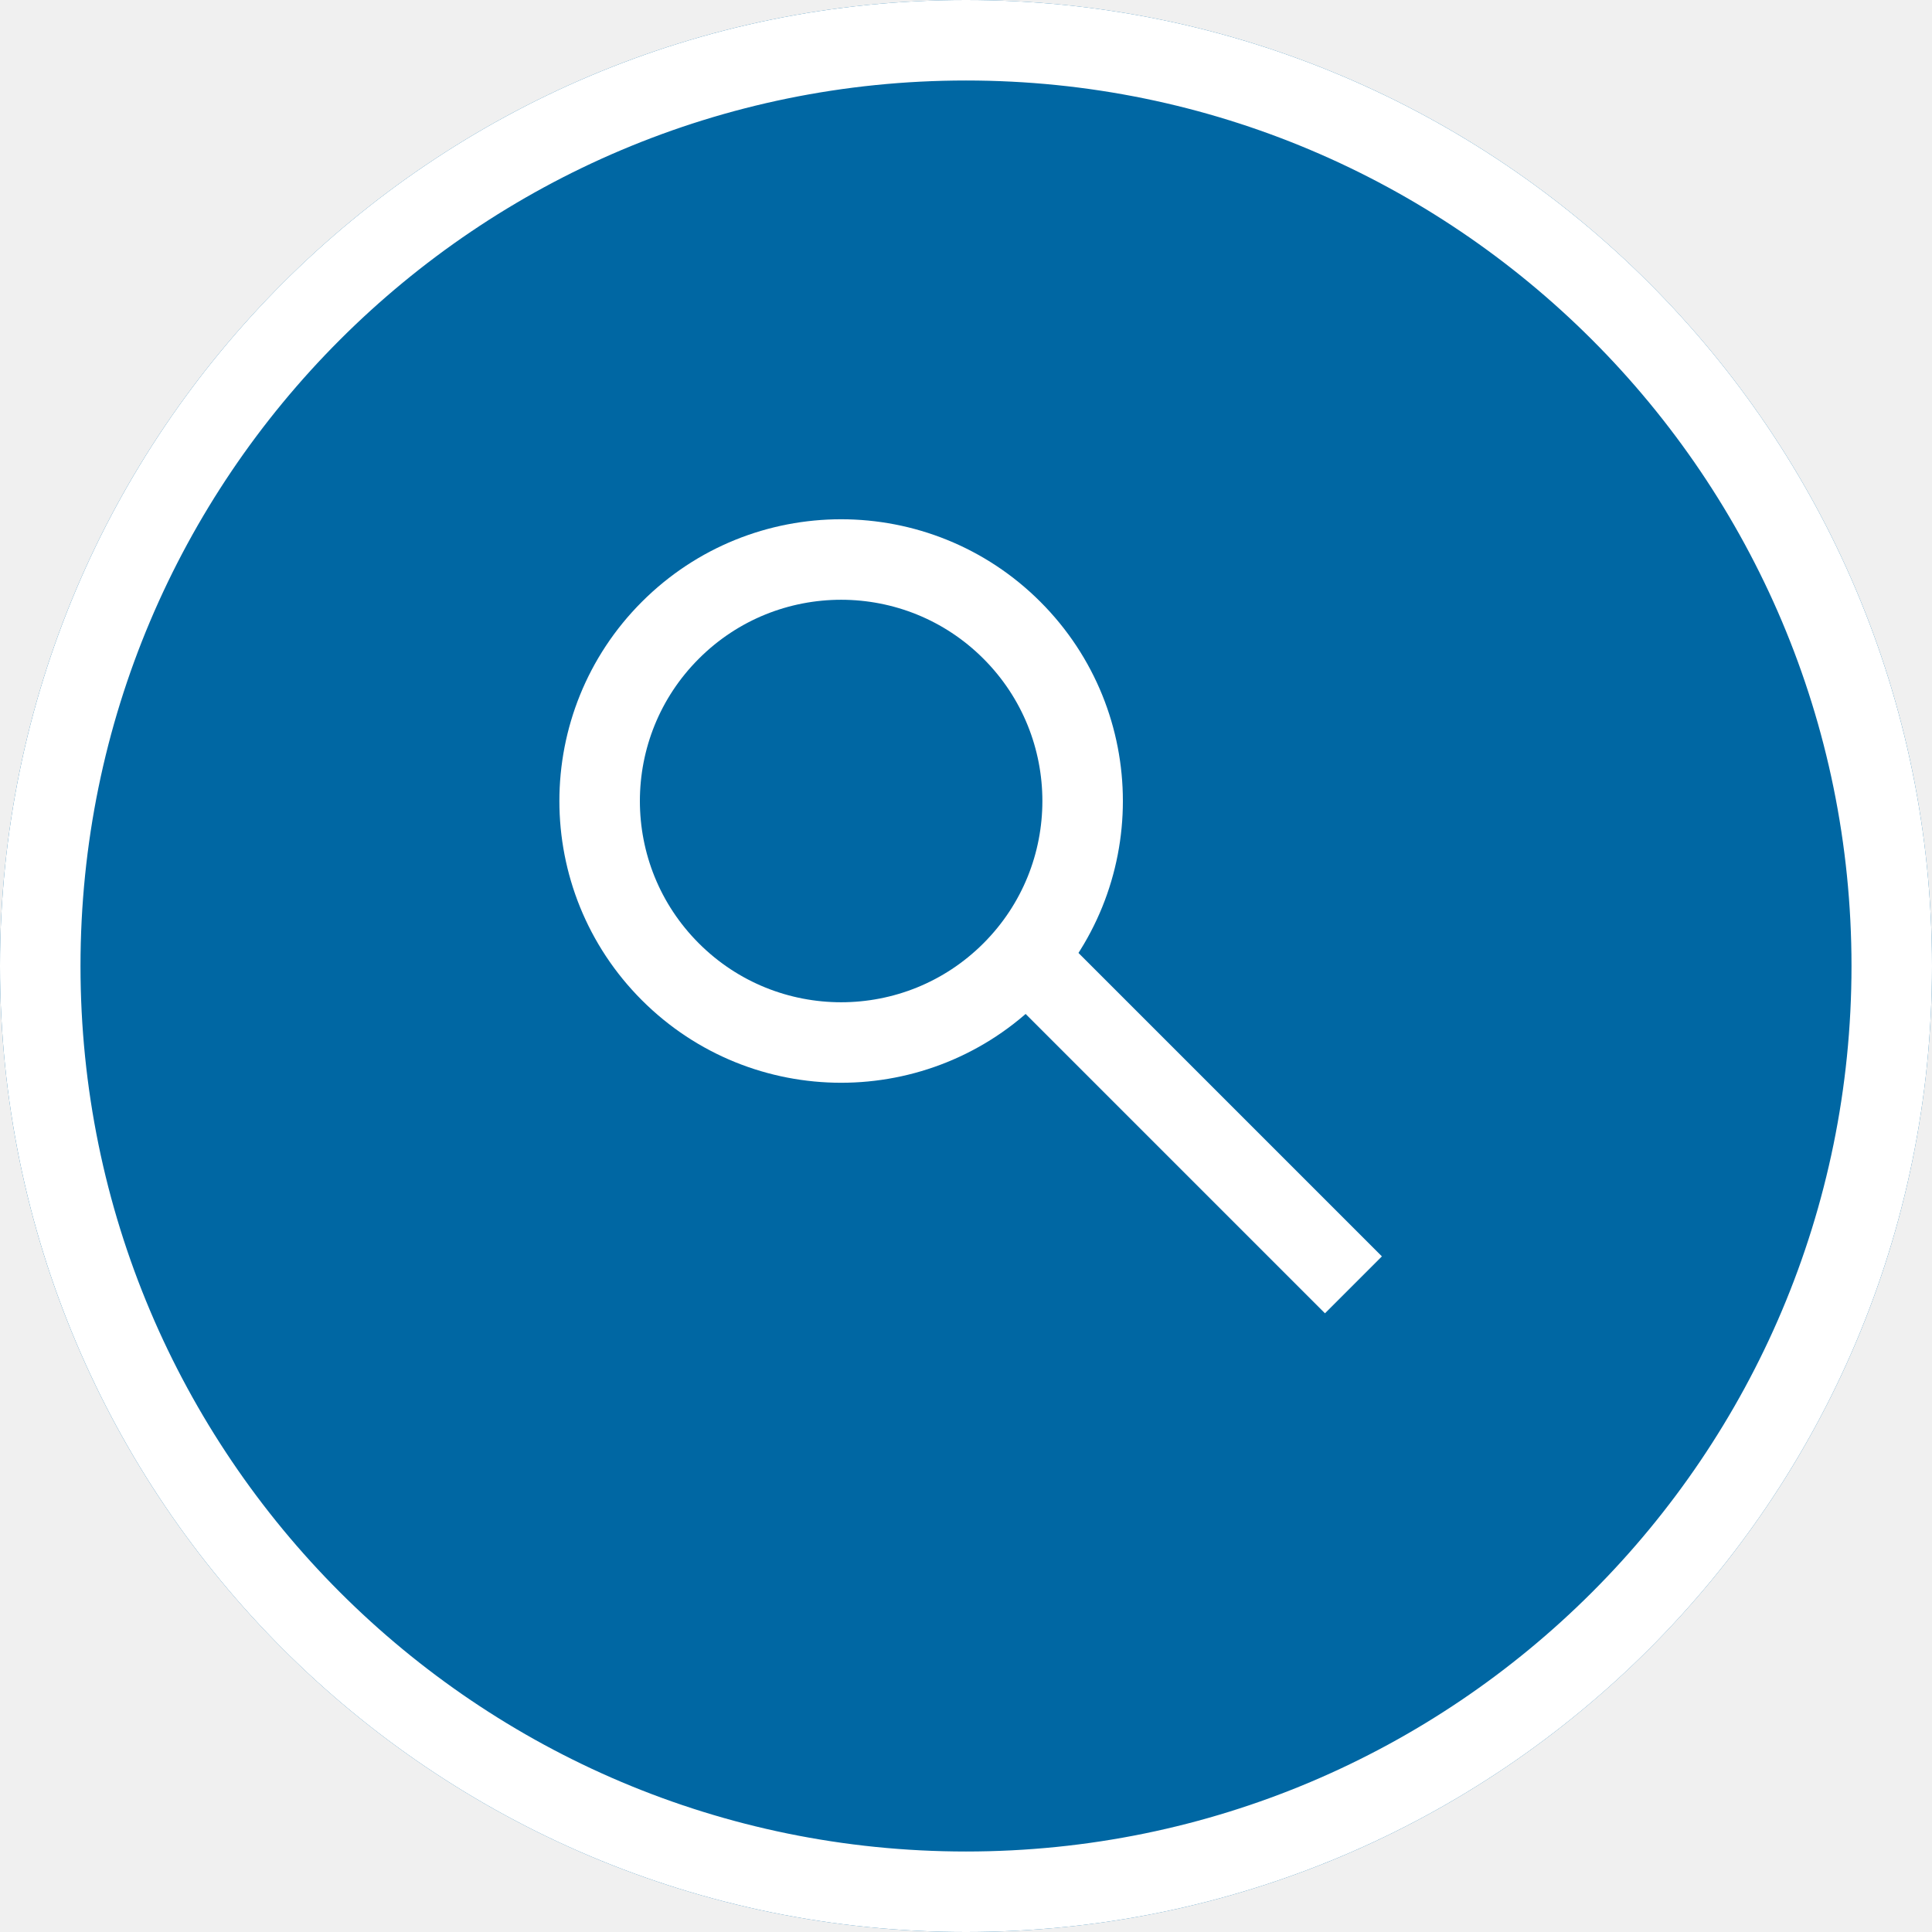
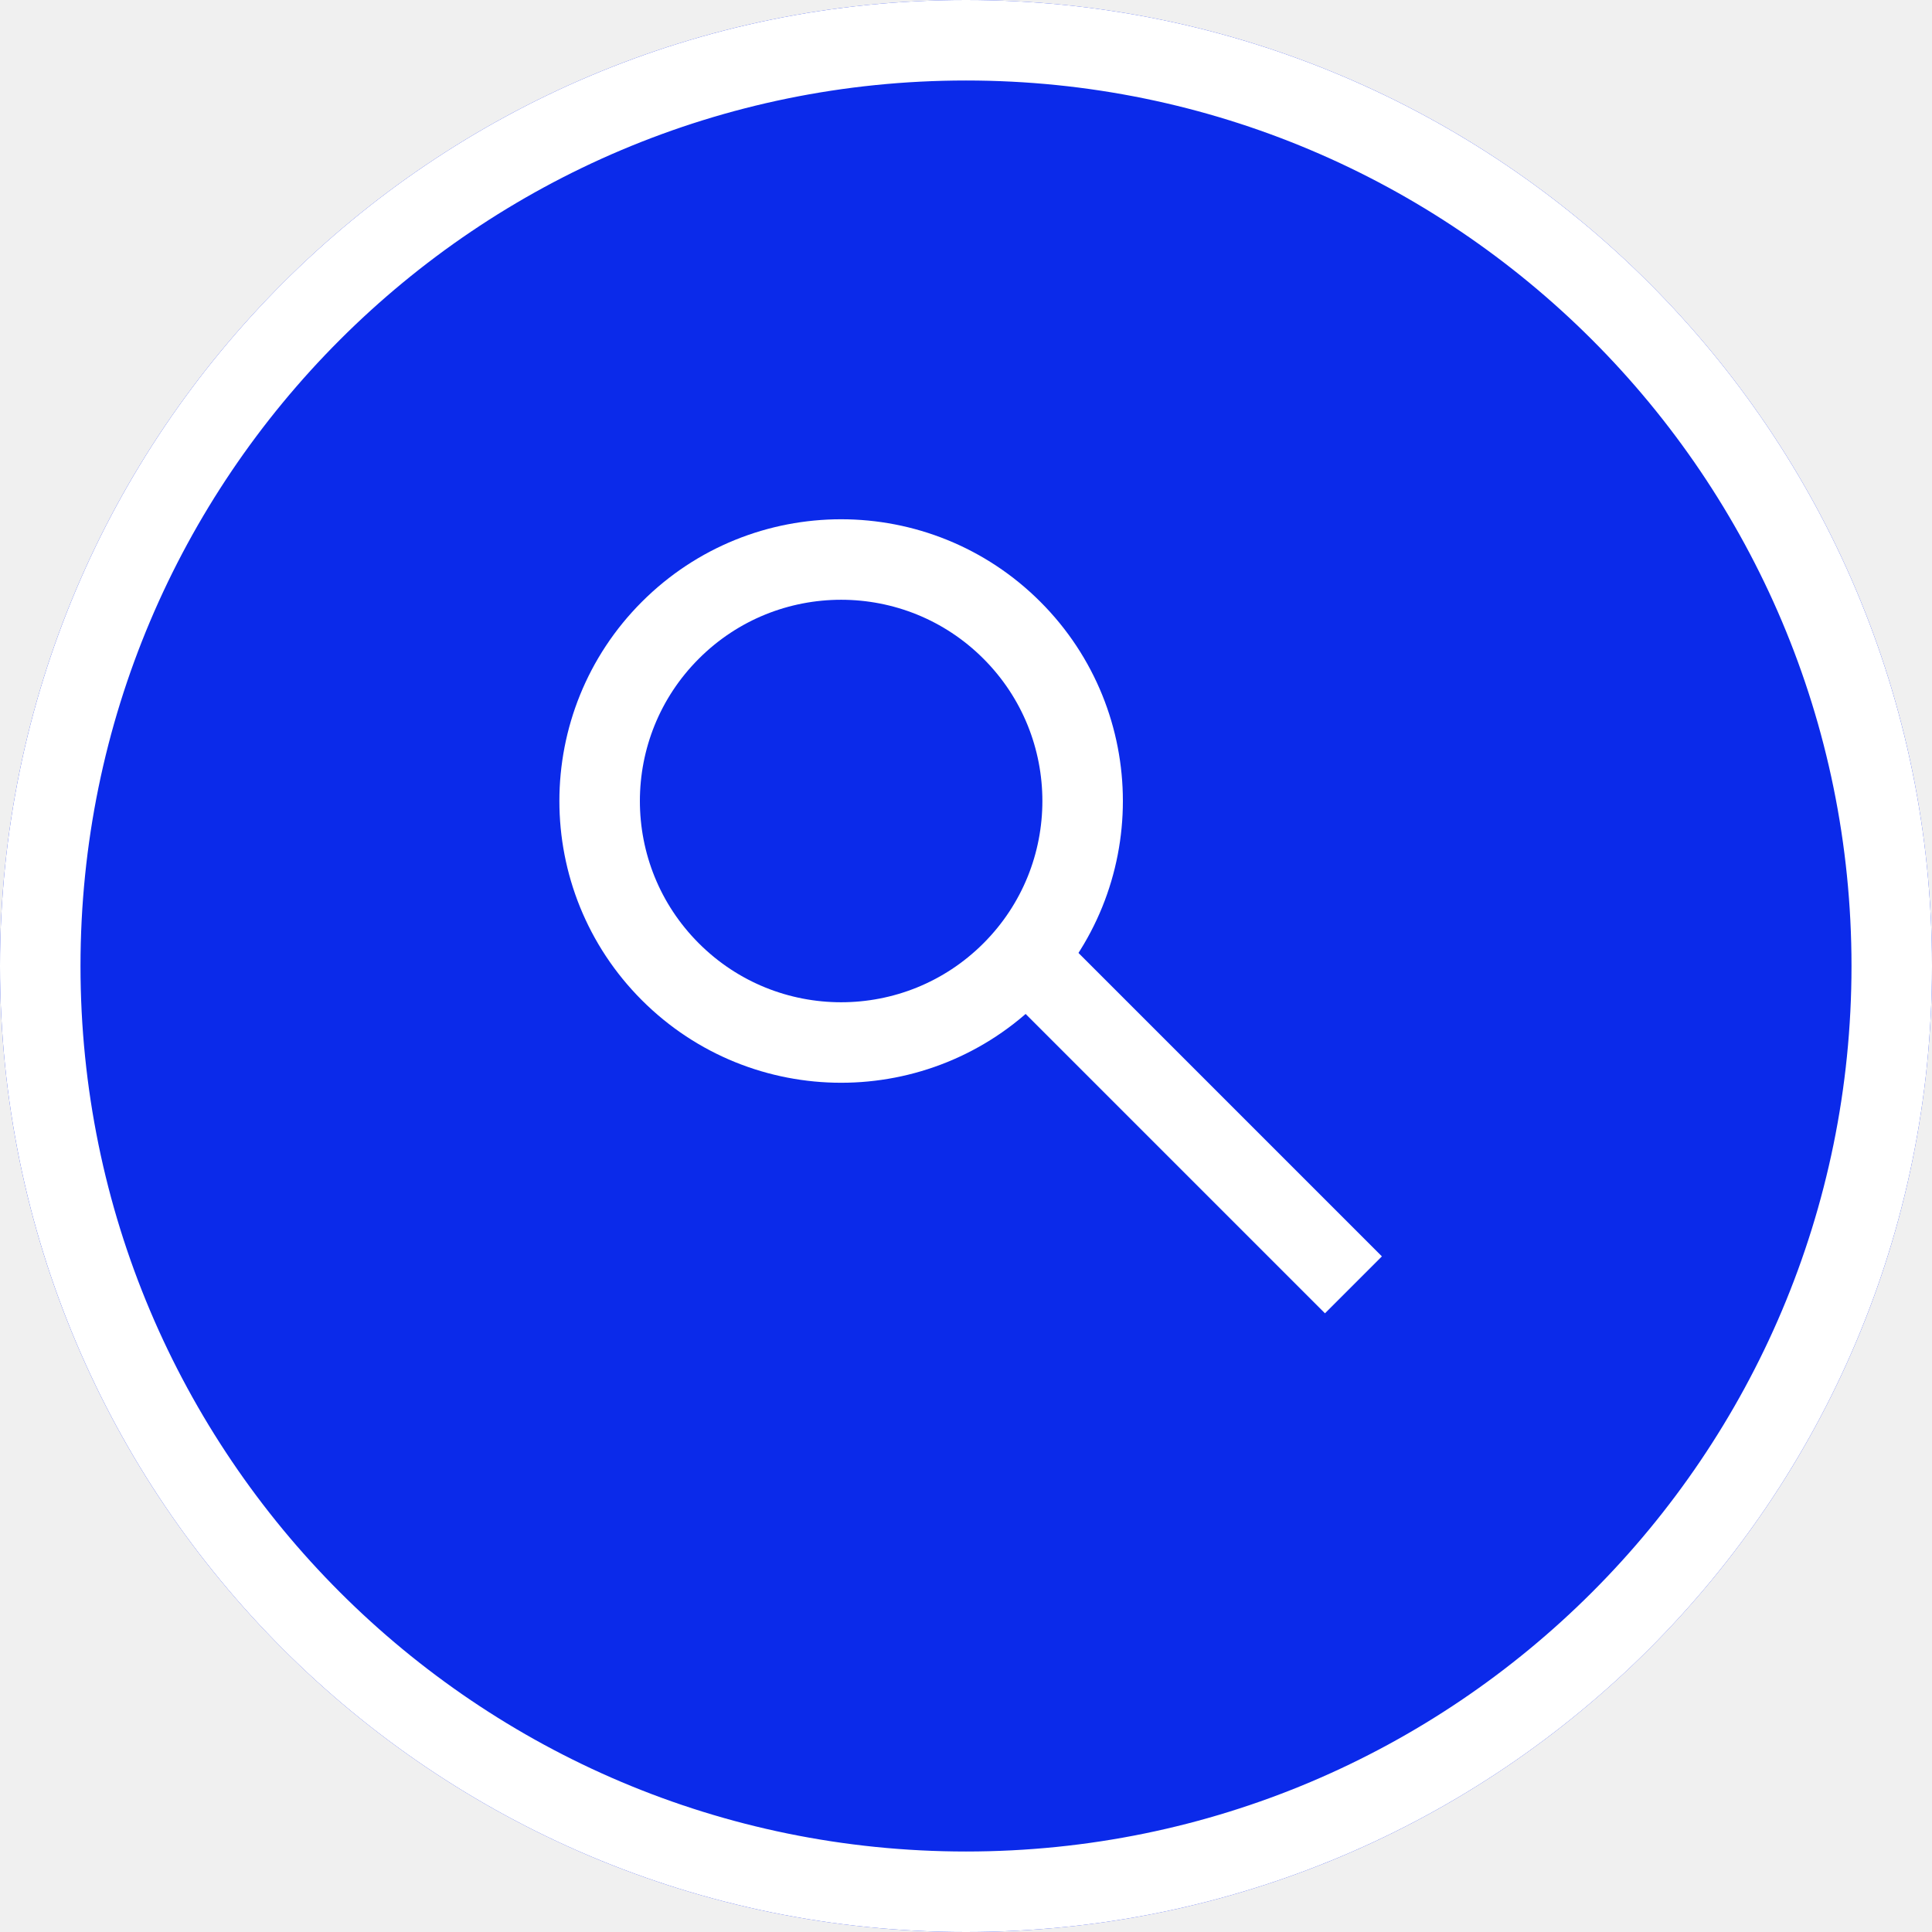
<svg xmlns="http://www.w3.org/2000/svg" width="48" height="48" viewBox="0 0 48 48">
  <defs>
-     <style>.a{fill:#0067a3;}.a,.b{stroke:#fff;stroke-width:2px;}.b,.d{fill:none;}.c{stroke:none;}</style>
+     <style>.a{fill:#0B2AEA;}.a,.b{stroke:#fff;stroke-width:2px;}.b,.d{fill:none;}.c{stroke:none;}</style>
  </defs>
  <g class="a">
    <rect class="c" width="48" height="48" rx="24" />
    <rect class="d" x="1" y="1" width="46" height="46" rx="23" />
  </g>
  <g transform="translate(-1182.598 -469.417) rotate(-45)">
    <g class="b" transform="translate(498 1190)">
      <circle class="c" cx="7" cy="7" r="7" />
      <circle class="d" cx="7" cy="7" r="6" />
    </g>
    <line class="b" y2="11" transform="translate(505.5 1203.5)" />
  </g>
</svg>
